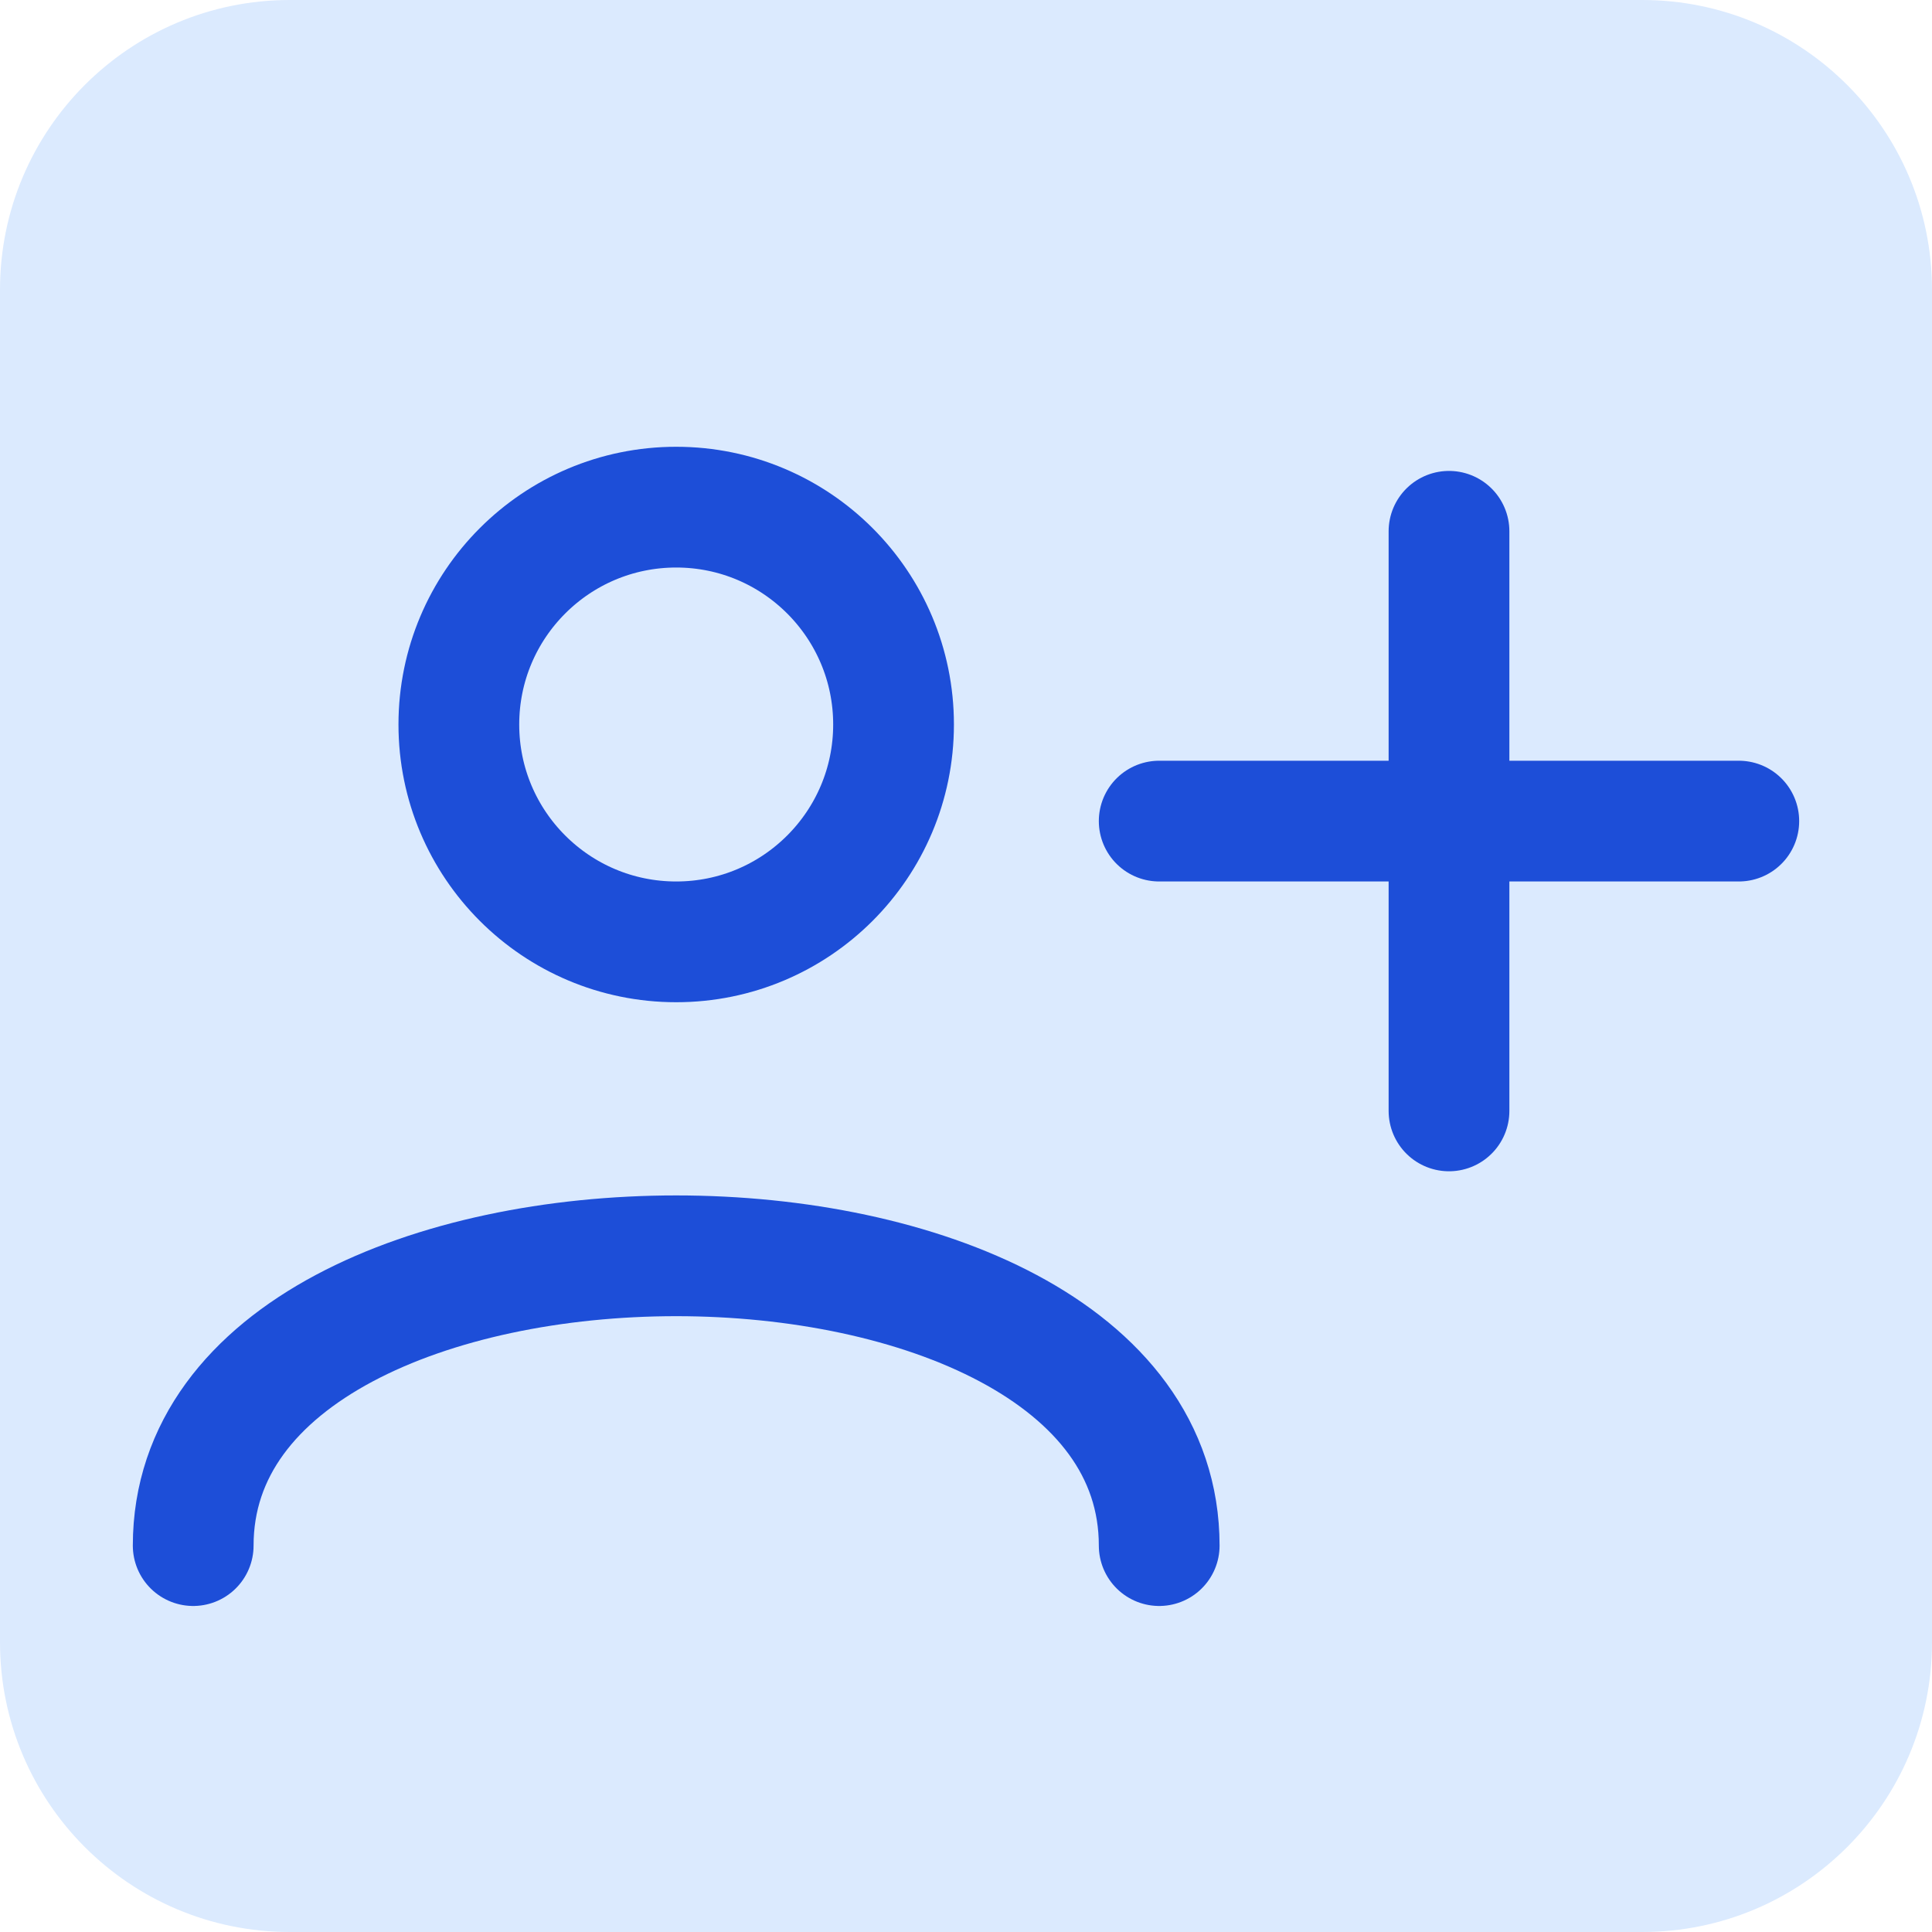
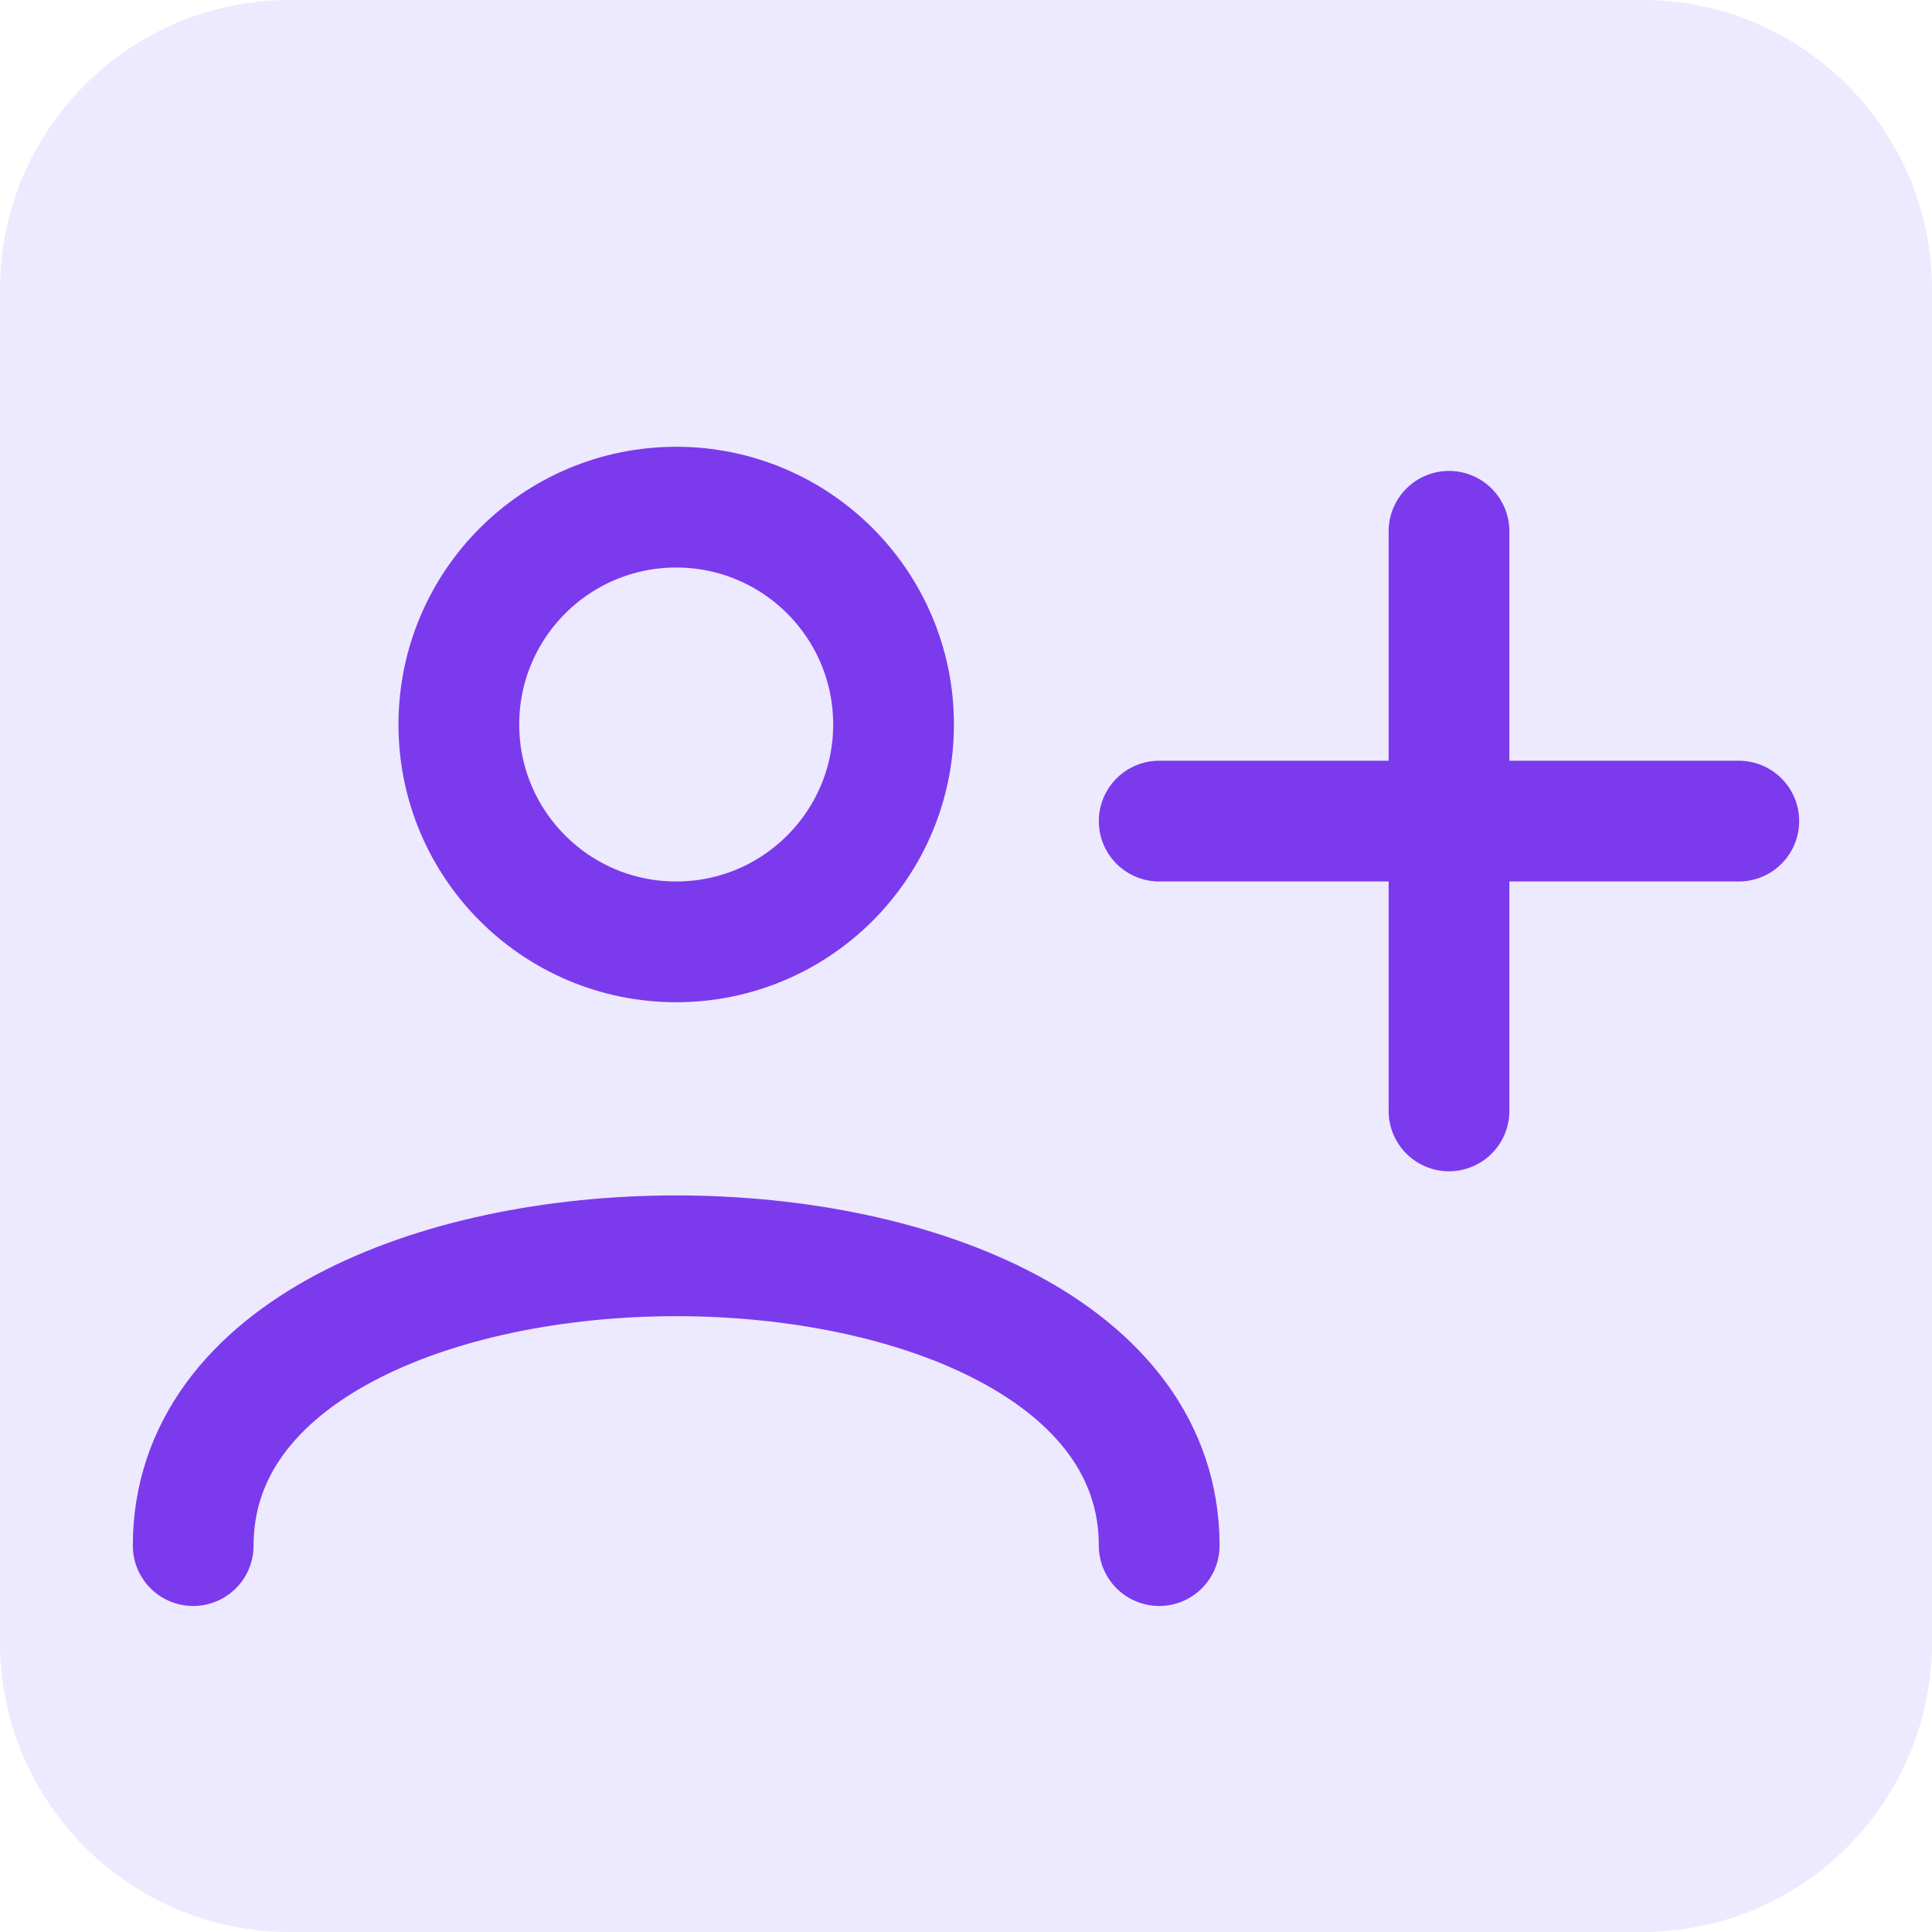
<svg xmlns="http://www.w3.org/2000/svg" viewBox="0 0 40 40">
-   <rect width="40" height="40" rx="6" fill="#DBEAFE" />
-   <circle cx="14" cy="15" r="4.5" fill="none" stroke="#1D4ED8" stroke-width="2.5" />
-   <path d="M4 32 C4 24 24 24 24 32" fill="none" stroke="#1D4ED8" stroke-width="2.5" stroke-linecap="round" />
-   <line x1="30" y1="11" x2="30" y2="23" stroke="#1D4ED8" stroke-width="2.5" stroke-linecap="round" />
-   <line x1="24" y1="17" x2="36" y2="17" stroke="#1D4ED8" stroke-width="2.5" stroke-linecap="round" />
+   <rect width="40" height="40" rx="6" fill="#EDE9FE" />
+   <circle cx="14" cy="15" r="4.5" fill="none" stroke="#7C3AED" stroke-width="2.5" />
+   <path d="M4 32 C4 24 24 24 24 32" fill="none" stroke="#7C3AED" stroke-width="2.5" stroke-linecap="round" />
+   <line x1="30" y1="11" x2="30" y2="23" stroke="#7C3AED" stroke-width="2.5" stroke-linecap="round" />
+   <line x1="24" y1="17" x2="36" y2="17" stroke="#7C3AED" stroke-width="2.5" stroke-linecap="round" />
</svg>
